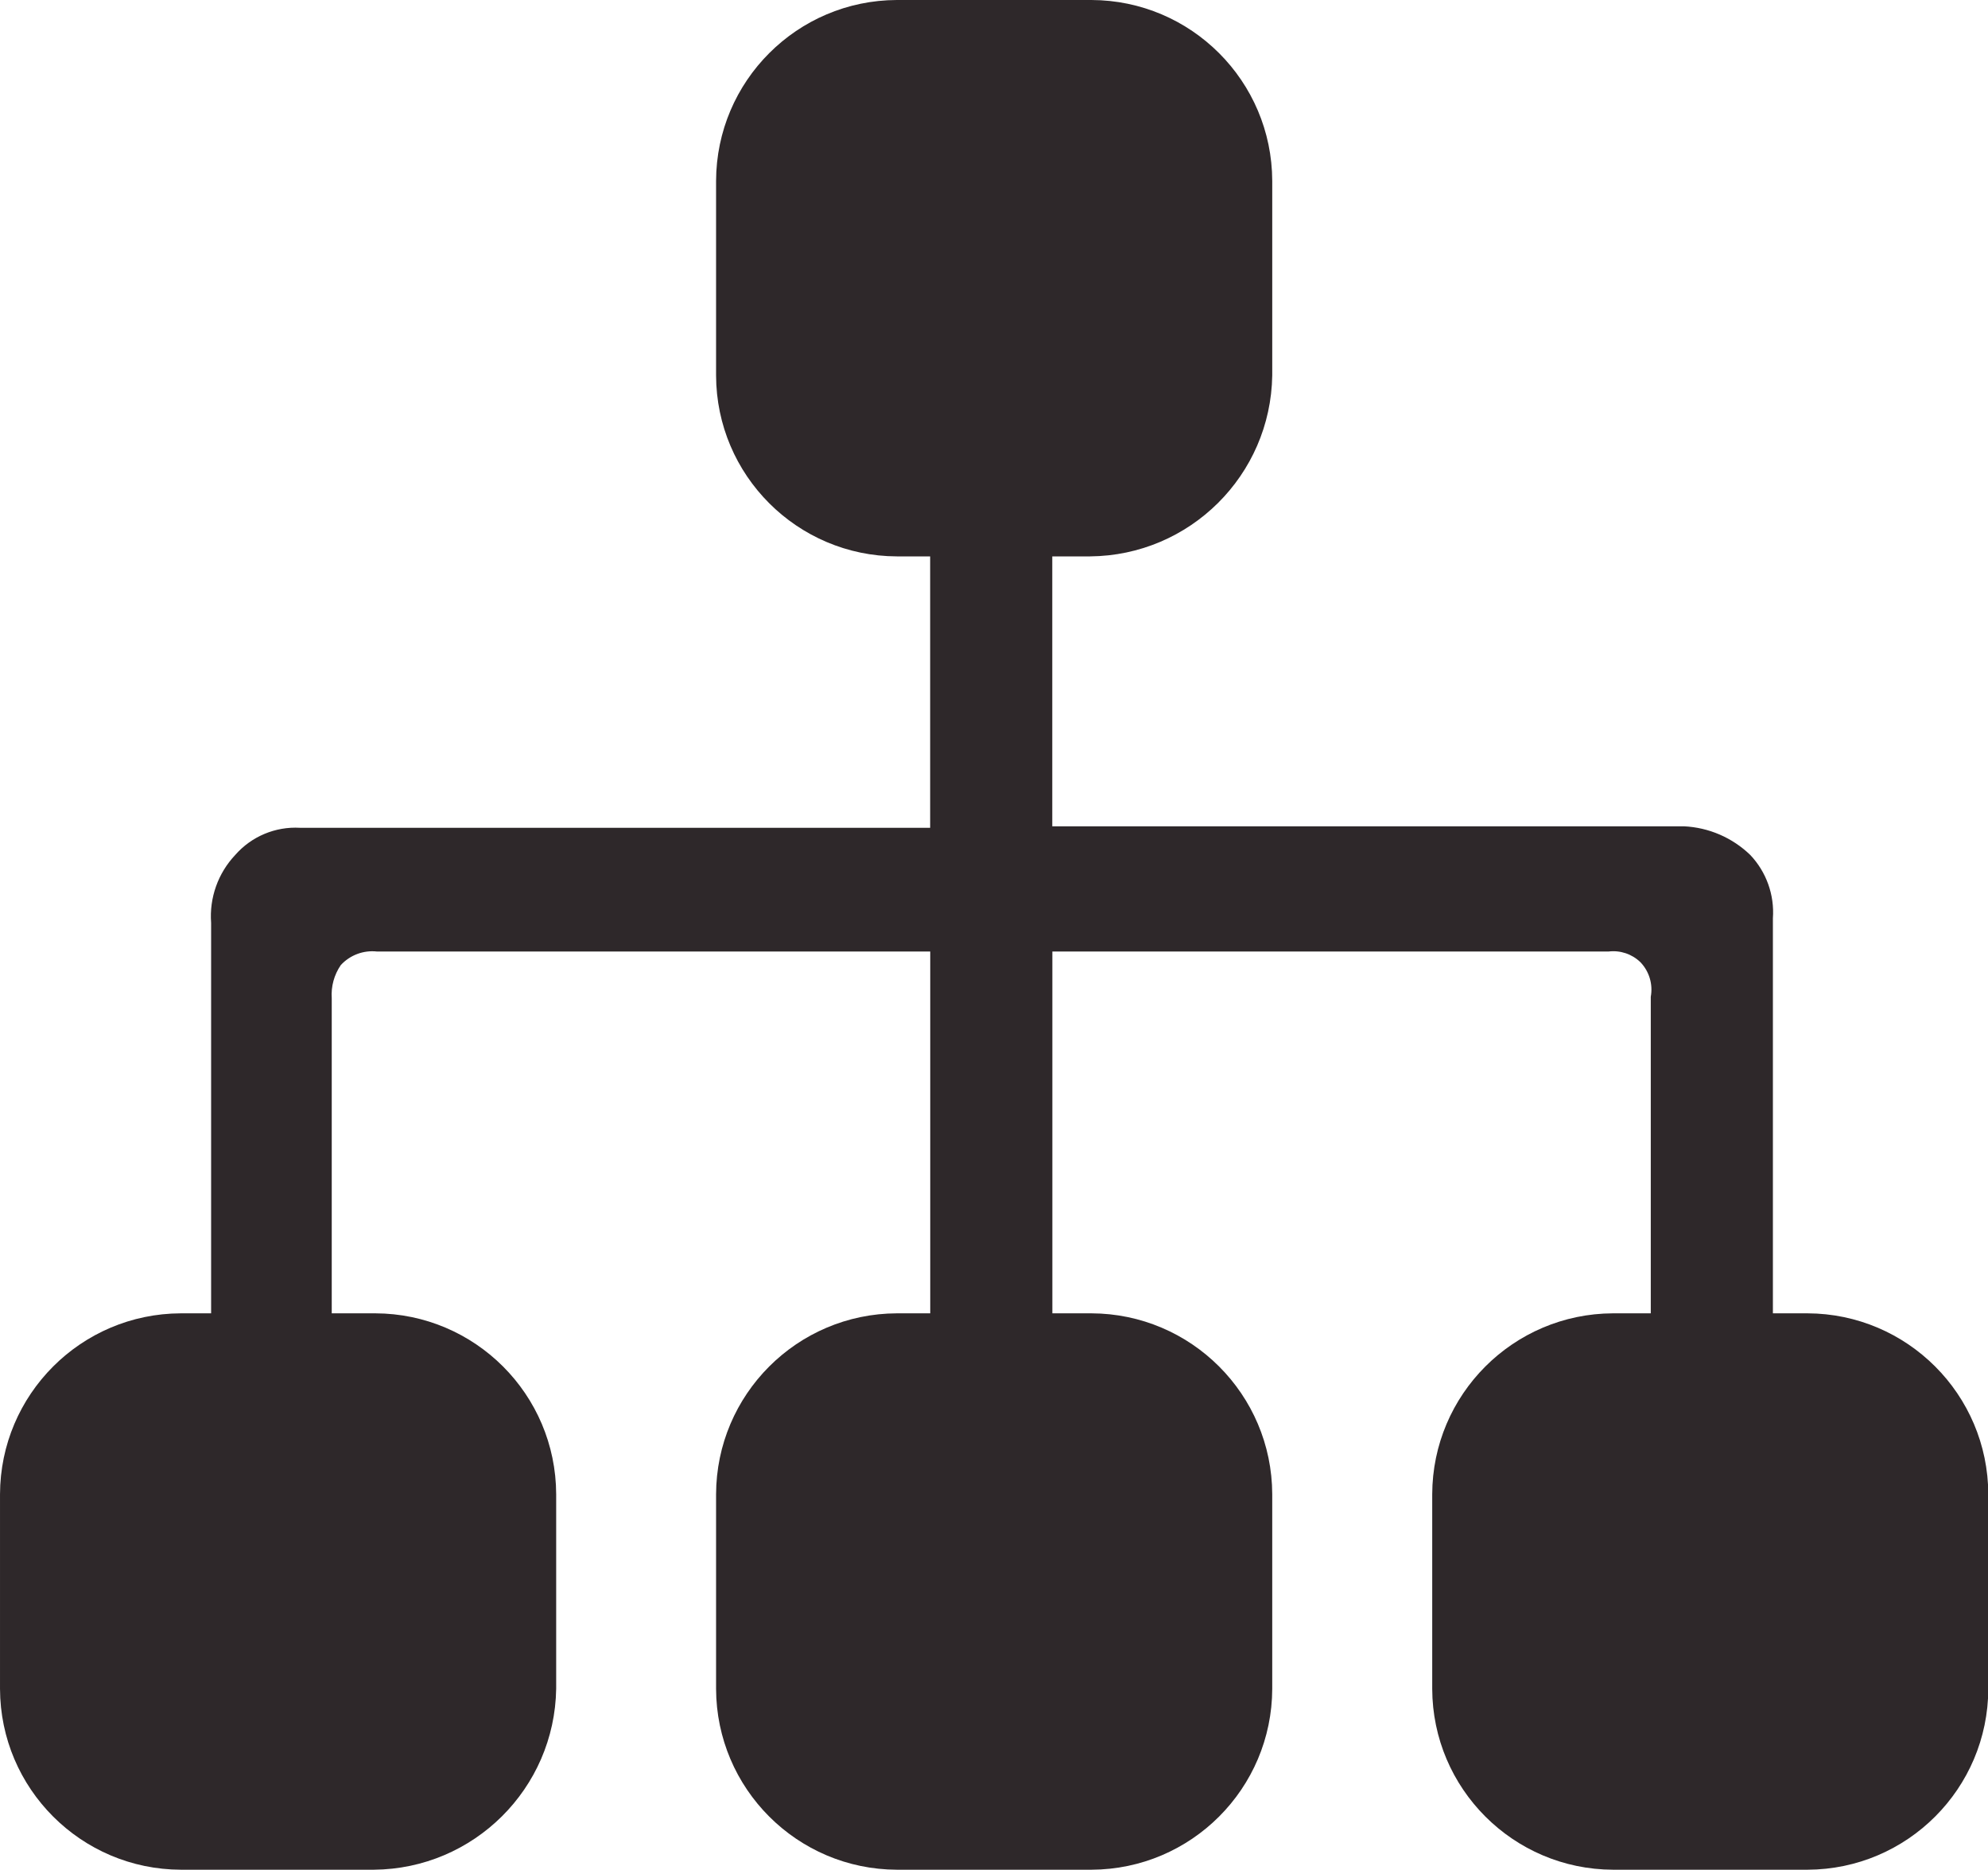
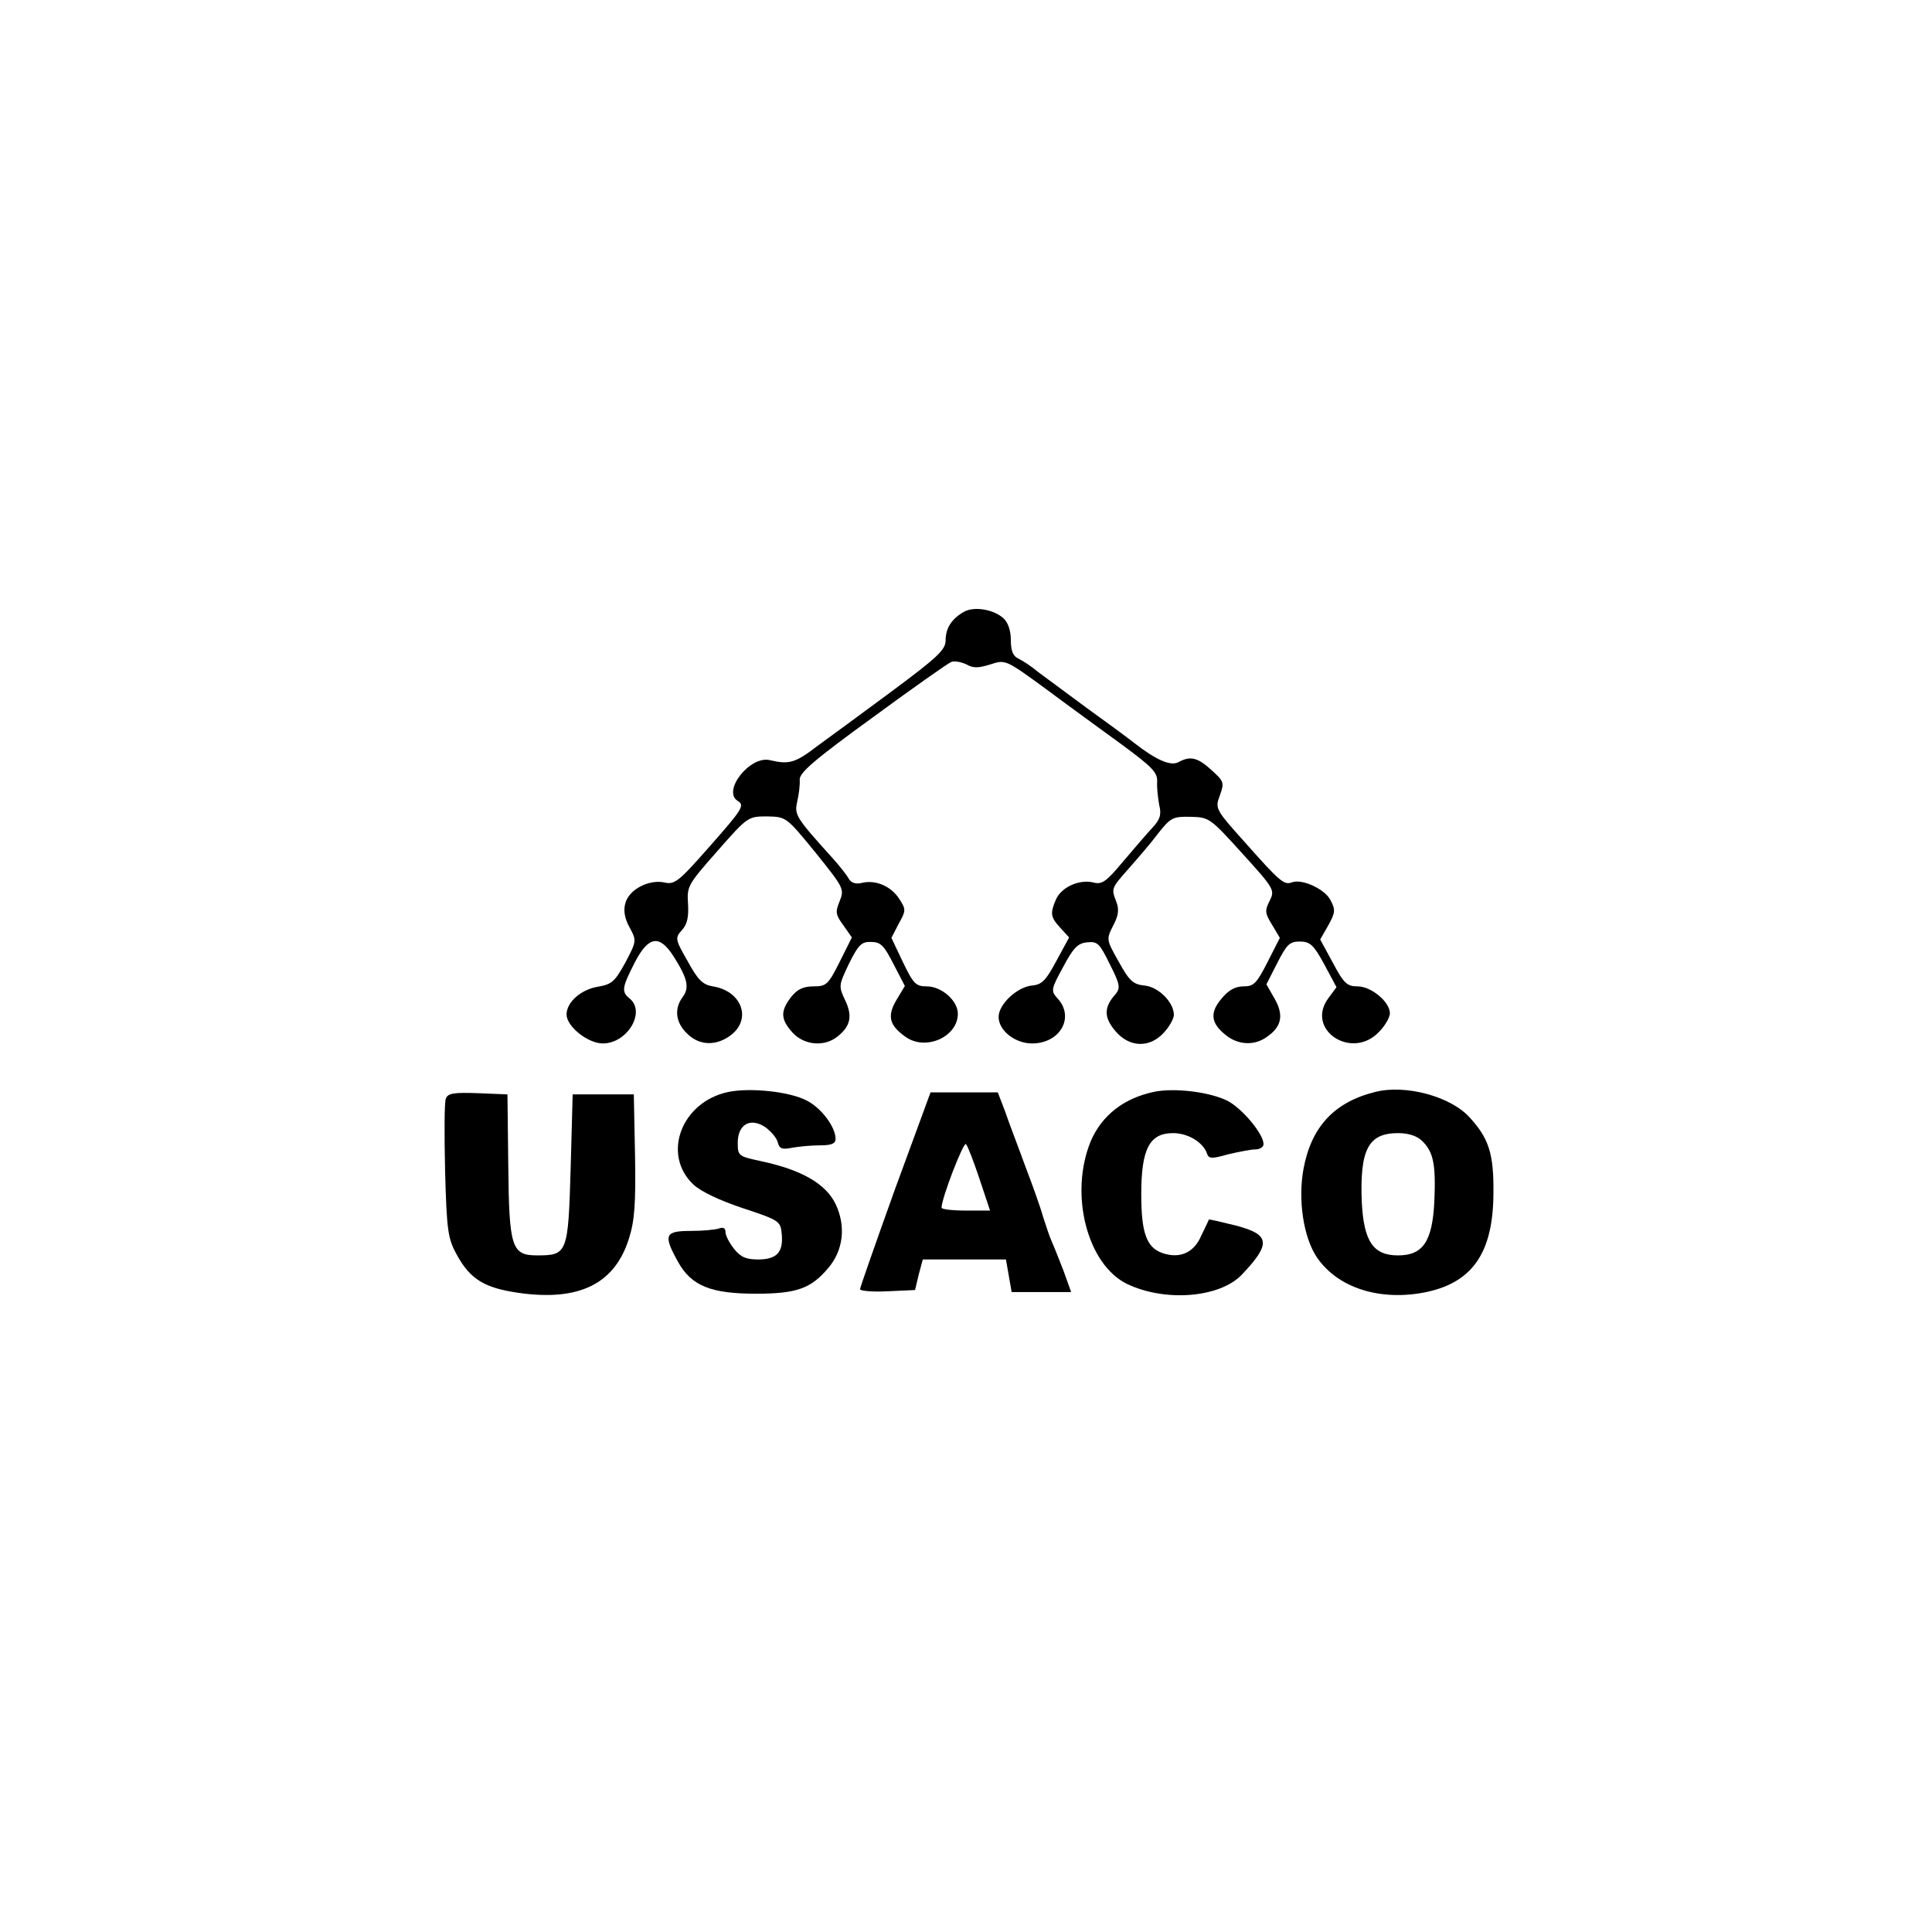
- <svg xmlns="http://www.w3.org/2000/svg" class="icon" width="200px" height="188.06px" viewBox="0 0 1089 1024" version="1.1">
-   <path d="M181.718 720.108v-173.412a28.637 28.637 0 0 1 4.947-18.154 23.464 23.464 0 0 1 19.833-7.443h303.075v199.69h66.896v-199.69h304.708a21.33 21.33 0 0 1 17.337 5.764 21.648 21.648 0 0 1 5.764 19.016v175.046l66.896 0.817v-218.842a45.656 45.656 0 0 0-12.39-34.673 56.14 56.14 0 0 0-36.307-15.703h-346.053V303.892h-66.896v149.45H164.336a43.841 43.841 0 0 0-35.49 14.886 48.879 48.879 0 0 0-13.207 37.17v215.529z" fill="#2E282A" />
-   <path d="M990.144 1023.955H883.627a99.391 99.391 0 0 1-99.073-99.073v-106.516a99.391 99.391 0 0 1 99.028-99.119h106.516a99.391 99.391 0 0 1 99.073 99.073v106.516a99.391 99.391 0 0 1-99.028 99.119z" fill="#2E282A" />
-   <path d="M597.889 1023.955h-106.562a99.391 99.391 0 0 1-99.073-99.073v-106.516a99.391 99.391 0 0 1 99.073-99.119h106.516a99.391 99.391 0 0 1 99.073 99.073v106.516a99.391 99.391 0 0 1-99.028 99.119z" fill="#2E282A" />
-   <path d="M204.818 1023.955h-105.745A99.391 99.391 0 0 1 0 924.881v-106.516a99.391 99.391 0 0 1 99.073-99.119H205.59a99.391 99.391 0 0 1 99.073 99.073v106.516a100.662 100.662 0 0 1-99.845 99.119z" fill="#2E282A" />
-   <path d="M597.072 304.708h-105.745a99.391 99.391 0 0 1-99.073-99.073V99.073A99.391 99.391 0 0 1 491.328 0h106.516a99.391 99.391 0 0 1 99.073 99.073V205.59a100.662 100.662 0 0 1-99.845 99.119z" fill="#2E282A" />
+ <svg xmlns="http://www.w3.org/2000/svg" version="1.0" width="474pt" height="474pt" viewBox="0 0 474 474" preserveAspectRatio="xMidYMid meet">
+   <g transform="translate(0,474) scale(0.1,-0.1)" fill="#000000" stroke="none">
+     <path d="M2365 3239 c-30 -17 -45 -40 -45 -70 0 -23 -19 -41 -132 -125 -73 -54 -156 -115 -185 -136 -52 -40 -68 -44 -114 -33 -49 12 -118 -76 -79 -100 18 -11 11 -21 -71 -114 -74 -84 -84 -92 -109 -86 -39 8 -88 -18 -96 -52 -5 -17 -1 -38 11 -59 17 -32 17 -33 -11 -86 -26 -47 -33 -53 -68 -59 -41 -7 -76 -38 -76 -68 0 -29 52 -71 89 -71 60 0 106 77 66 110 -21 17 -19 27 12 88 34 66 61 70 96 15 34 -54 39 -76 22 -99 -21 -28 -18 -62 10 -89 30 -31 73 -32 109 -4 51 40 25 108 -45 119 -25 4 -37 16 -62 62 -31 54 -31 57 -14 76 13 14 17 32 15 65 -3 43 0 47 72 129 74 84 75 85 122 85 47 -1 47 -1 119 -89 69 -86 71 -89 59 -119 -11 -27 -10 -33 9 -59 l21 -30 -30 -60 c-28 -56 -33 -60 -64 -60 -25 0 -40 -7 -55 -26 -27 -35 -26 -55 4 -88 29 -31 79 -35 111 -8 31 25 36 50 17 89 -16 34 -15 36 10 89 23 46 31 54 54 53 24 0 32 -9 55 -54 l28 -54 -21 -35 c-23 -39 -17 -62 23 -90 49 -35 128 0 128 57 0 32 -40 67 -76 67 -27 0 -33 6 -59 60 l-28 59 18 35 c18 32 18 35 1 61 -20 31 -58 47 -91 39 -15 -4 -26 0 -32 9 -4 8 -21 30 -38 49 -95 105 -96 109 -89 142 4 17 7 41 6 53 -1 17 36 49 178 152 98 72 186 134 194 137 8 3 24 0 37 -6 17 -10 30 -9 59 0 37 12 37 12 137 -61 55 -41 139 -102 187 -137 73 -54 86 -67 85 -90 -1 -15 2 -40 5 -57 6 -23 2 -36 -16 -55 -13 -14 -45 -51 -72 -83 -42 -50 -52 -58 -74 -52 -34 8 -77 -11 -91 -41 -15 -35 -14 -44 11 -71 l21 -23 -31 -57 c-26 -49 -36 -59 -61 -61 -36 -4 -81 -46 -81 -77 0 -33 40 -65 82 -65 69 0 105 64 63 110 -17 19 -17 22 13 77 25 47 36 59 59 61 26 3 31 -3 56 -54 25 -49 26 -58 14 -73 -29 -32 -29 -57 -1 -90 34 -41 84 -43 119 -5 14 15 25 35 25 44 0 31 -38 69 -72 72 -28 3 -37 11 -63 58 -31 55 -31 55 -14 89 13 24 15 40 8 58 -13 34 -13 33 31 83 22 25 55 63 72 86 30 38 36 41 79 40 46 -1 48 -3 127 -90 79 -87 80 -90 67 -116 -12 -24 -12 -30 6 -59 l19 -32 -30 -59 c-27 -53 -34 -60 -59 -60 -20 0 -37 -9 -54 -30 -30 -35 -26 -61 11 -90 30 -24 70 -26 100 -4 37 25 42 54 19 94 l-20 35 27 53 c23 45 30 52 55 52 25 0 34 -8 60 -56 l30 -56 -20 -27 c-57 -77 57 -153 124 -83 15 15 27 36 27 46 0 28 -46 66 -79 66 -26 0 -34 7 -61 58 l-31 57 20 35 c17 31 18 38 5 62 -14 27 -70 53 -95 43 -19 -7 -30 3 -117 101 -71 79 -71 81 -59 113 11 31 10 34 -21 62 -34 31 -52 35 -81 19 -19 -10 -54 5 -108 47 -15 12 -68 51 -118 87 -49 36 -103 76 -119 88 -15 13 -37 27 -47 32 -14 6 -19 20 -19 46 0 23 -7 43 -18 53 -24 22 -72 30 -97 16z" />
+     <path d="M1787 2061 c-115 -24 -164 -153 -86 -227 18 -17 64 -39 121 -58 91 -30 93 -32 96 -64 4 -44 -12 -62 -58 -62 -30 0 -43 6 -59 26 -12 15 -21 33 -21 41 0 10 -6 13 -16 9 -9 -3 -40 -6 -70 -6 -63 0 -67 -10 -31 -75 33 -60 81 -79 192 -79 100 0 135 13 177 63 37 43 44 103 18 157 -24 50 -84 84 -182 105 -56 12 -58 13 -58 45 0 45 30 63 67 39 14 -10 28 -26 31 -37 4 -16 10 -19 35 -14 16 3 47 6 68 6 29 0 39 4 39 16 0 29 -35 76 -71 94 -42 22 -138 32 -192 21z" />
+     <path d="M2830 2061 c-74 -16 -127 -58 -154 -121 -53 -129 -9 -302 89 -350 94 -45 228 -34 282 23 72 76 69 98 -14 120 -36 9 -67 16 -67 15 -1 -2 -9 -20 -19 -40 -18 -42 -53 -57 -96 -42 -38 14 -51 49 -51 144 0 111 20 150 78 150 37 0 75 -23 84 -52 4 -11 13 -11 51 0 26 6 56 12 67 12 11 0 20 6 20 13 0 25 -52 87 -88 106 -43 22 -132 33 -182 22z" />
+     <path d="M3374 2061 c-101 -25 -157 -86 -176 -189 -14 -76 0 -168 33 -217 50 -73 149 -106 258 -87 122 22 175 96 175 247 1 95 -12 133 -58 183 -46 52 -158 82 -232 63z m116 -121 c27 -27 33 -57 29 -149 -5 -97 -28 -131 -89 -131 -61 0 -84 34 -89 131 -5 129 16 169 89 169 26 0 47 -7 60 -20z" />
+     <path d="M1094 2045 c-4 -8 -4 -89 -2 -178 4 -148 7 -166 29 -206 33 -60 68 -81 152 -93 148 -21 235 22 270 133 14 44 17 85 15 204 l-3 150 -75 0 -75 0 -5 -183 c-6 -207 -8 -212 -82 -212 -63 0 -69 19 -71 222 l-2 173 -73 3 c-58 2 -73 0 -78 -13z" />
+     <path d="M2196 1823 c-47 -131 -86 -242 -86 -246 0 -4 30 -7 68 -5 l67 3 9 38 10 37 102 0 102 0 7 -40 7 -40 73 0 73 0 -19 53 c-11 28 -24 61 -29 72 -5 11 -14 38 -21 60 -6 22 -26 78 -44 125 -17 47 -40 106 -49 133 l-18 47 -82 0 -83 0 -87 -237z m207 25 l26 -78 -60 0 c-32 0 -59 3 -59 7 0 23 54 163 60 156 4 -4 19 -43 33 -85z" />
+   </g>
</svg>
